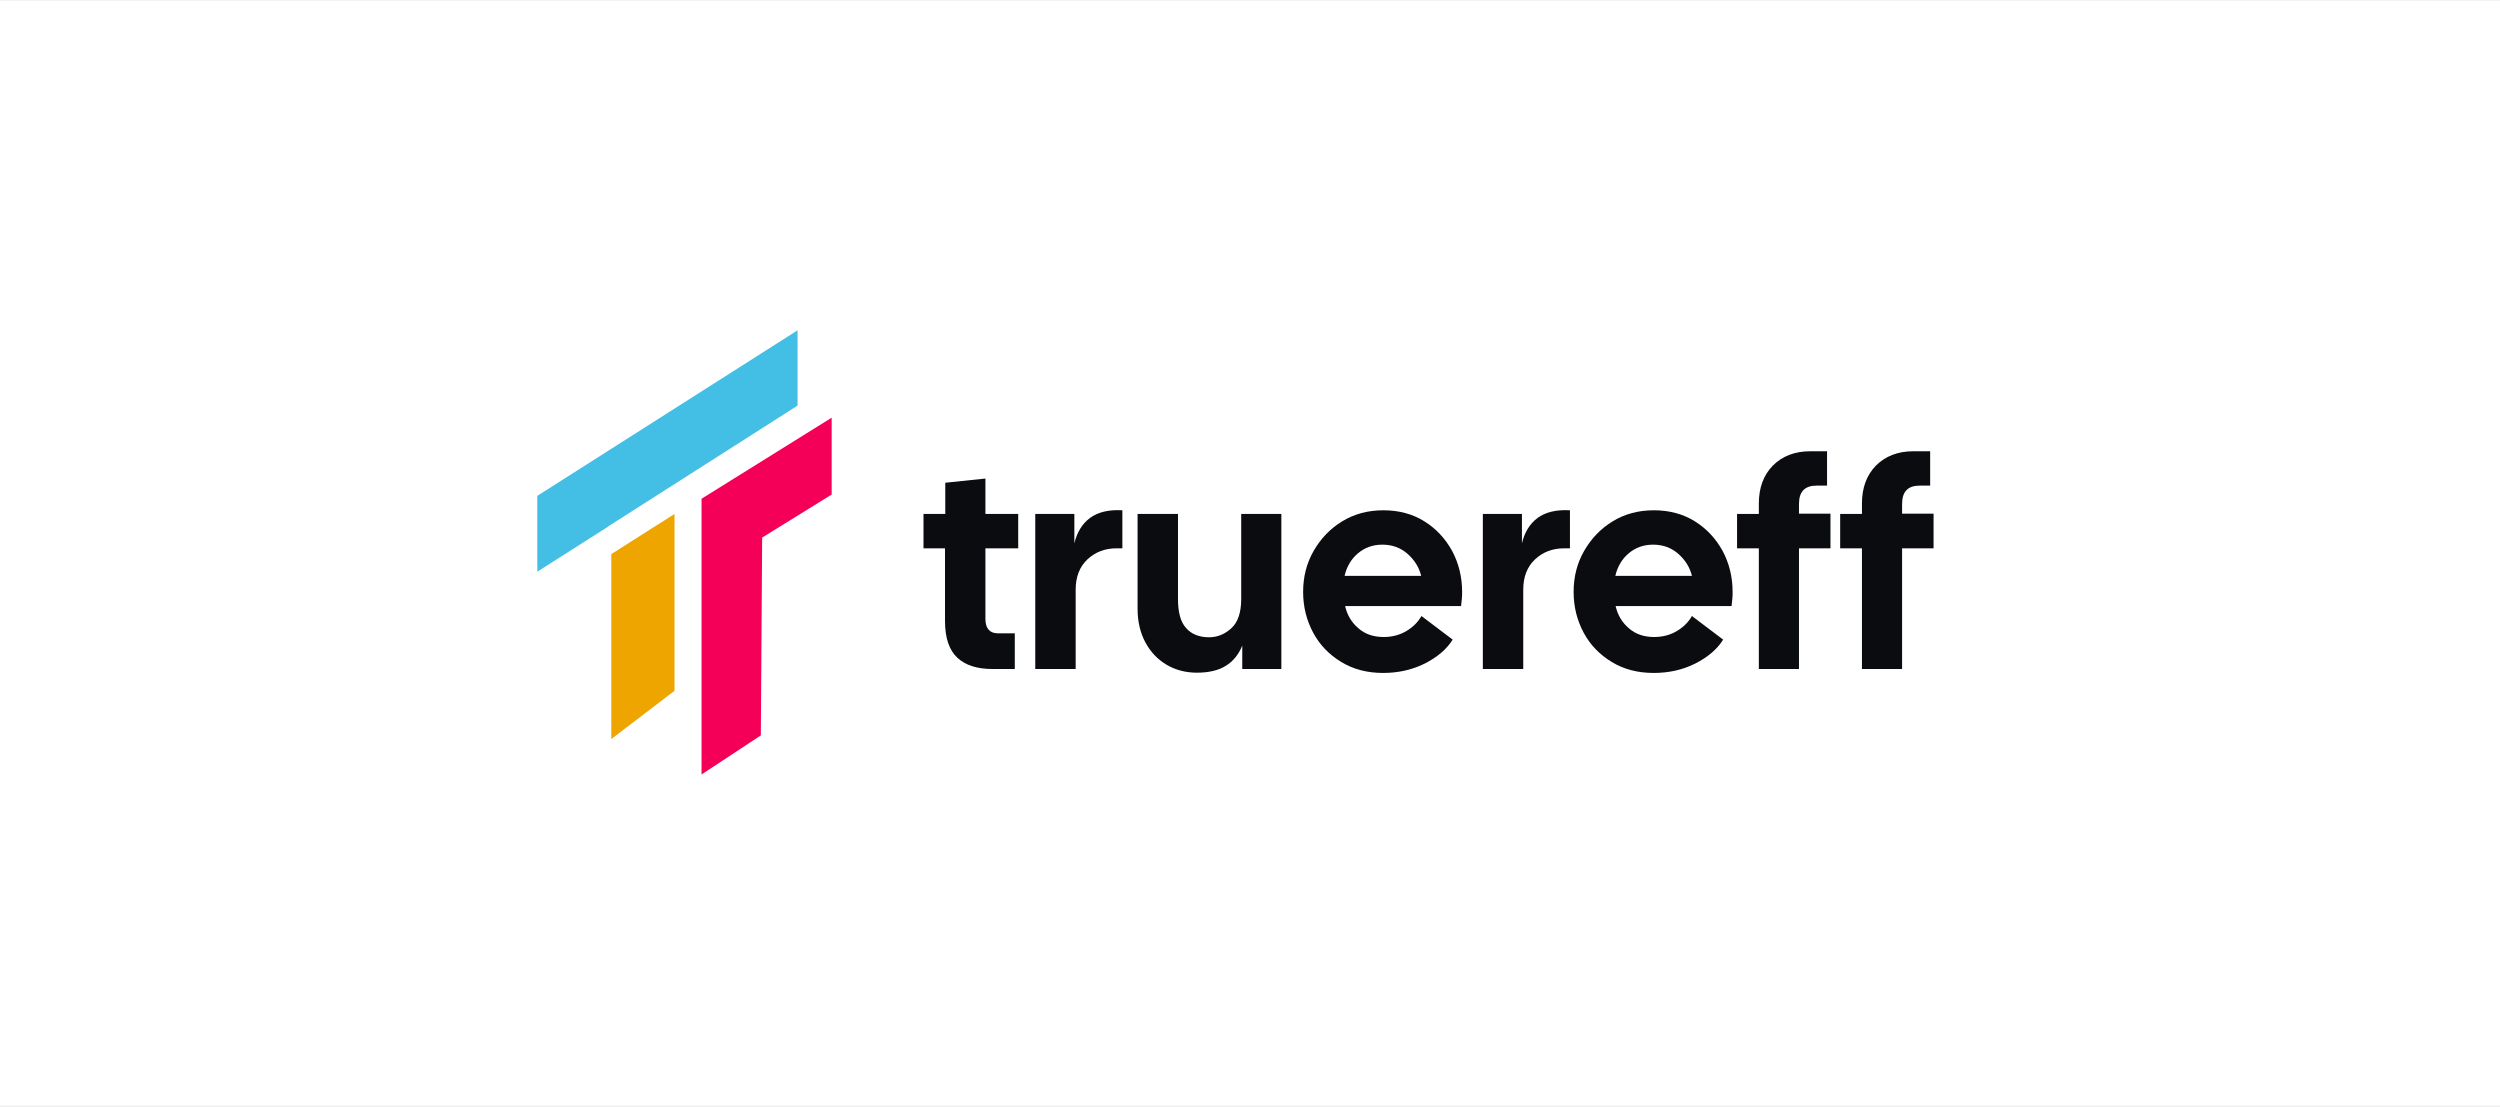
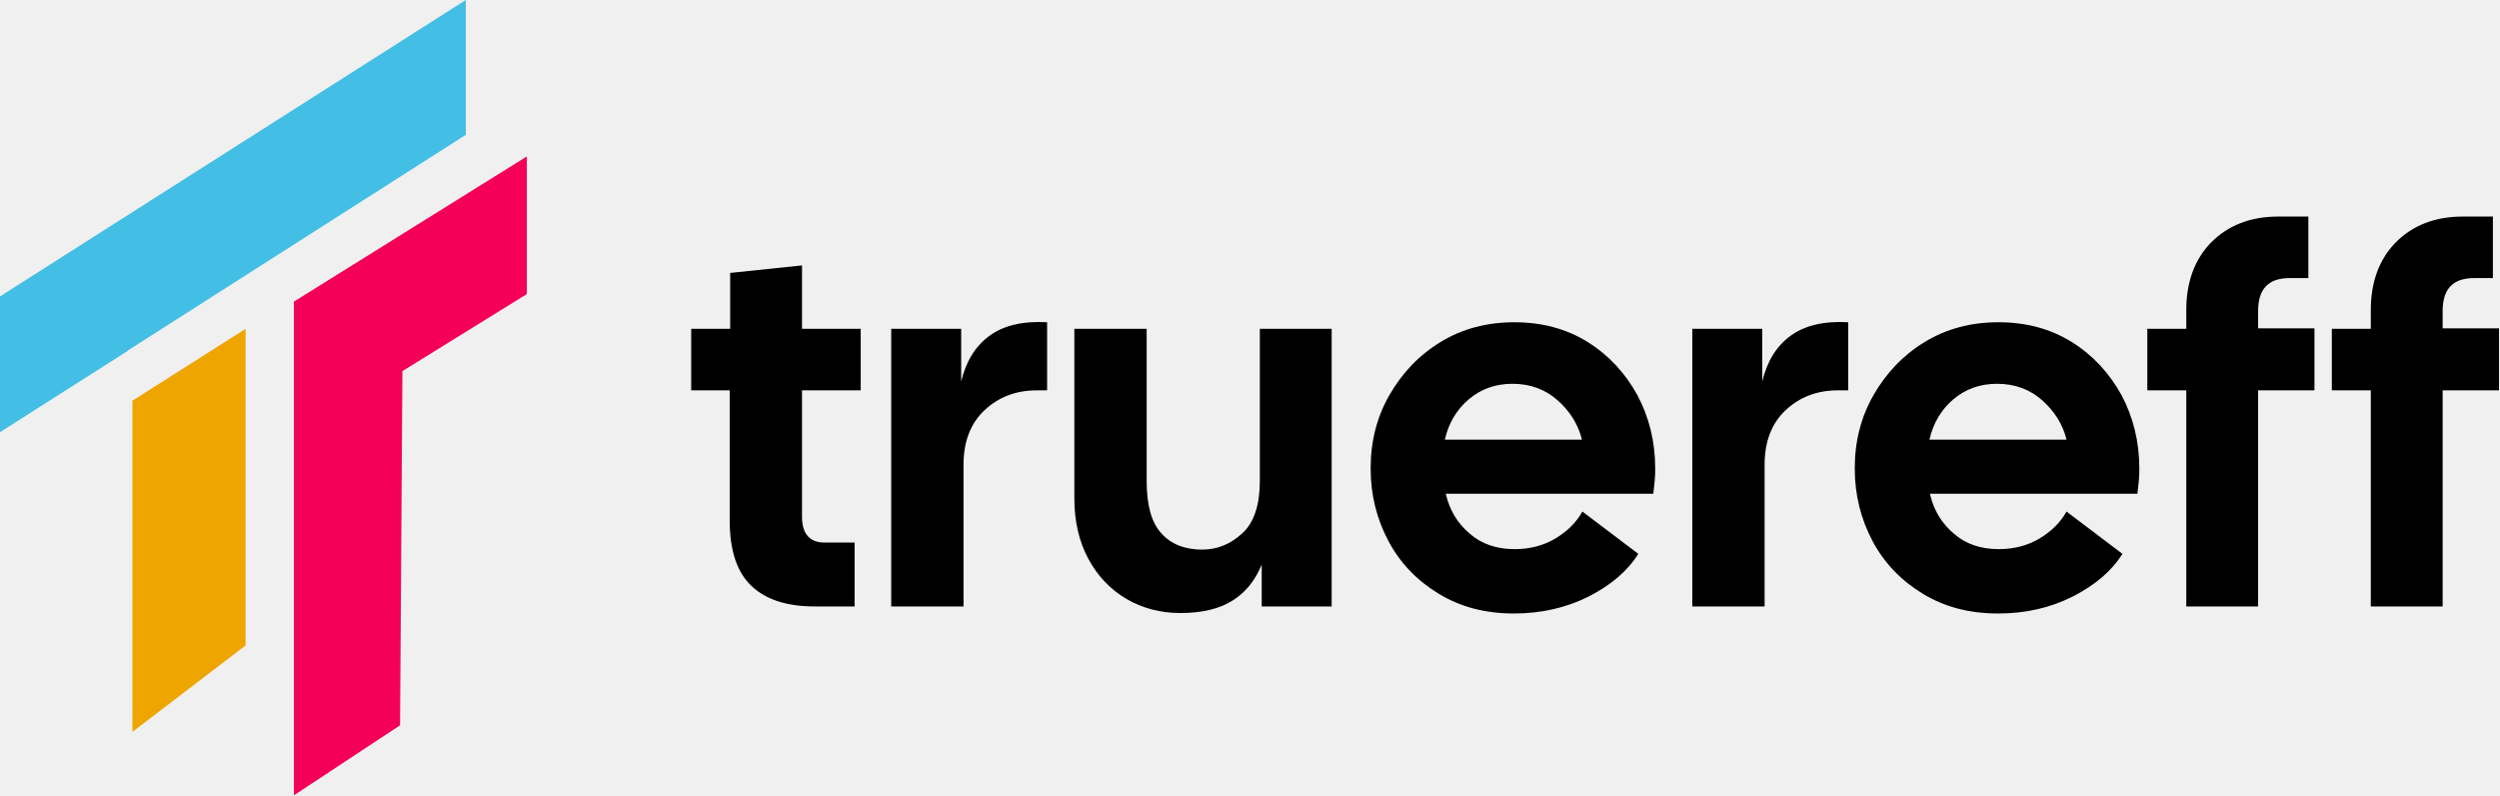
- <svg xmlns="http://www.w3.org/2000/svg" version="1.1" id="Layer_1" x="0px" y="0px" viewBox="0 0 952.9 421.7" style="enable-background:new 0 0 952.9 421.7;" xml:space="preserve">
+ <svg xmlns="http://www.w3.org/2000/svg" version="1.1" id="Layer_1" x="0px" y="0px" viewBox="0 0 532.2 169.3" style="enable-background:new 0 0 532.2 169.3;" xml:space="preserve">
  <style type="text/css">
- 	.st0{fill:#FFFFFF;}
- 	.st1{fill:#F40058;}
- 	.st2{fill:#EFA500;}
- 	.st3{fill:#43BEE5;}
- 	.st4{fill:#0B0C0F;}
+ 	.st0{fill:#F40058;}
+ 	.st1{fill:#EFA500;}
+ 	.st2{fill:#43BEE5;}
</style>
-   <rect x="-4.5" y="0.3" class="st0" width="961.9" height="421.1" />
-   <polygon class="st1" points="267.4,295.2 267.4,190.1 317,159.2 317,188.5 290.5,204.9 290,280.3 " />
-   <polygon class="st2" points="233,211.2 233,281.7 257.1,263.3 257.1,195.9 " />
-   <path class="st3" d="M232.2,200.4l71.8-45.8v-28.7L204.8,189v28.9l27.2-17.3C232,200.4,232.1,200.4,232.2,200.4z" />
+   <polygon class="st0" points="62.6,169.3 62.6,64.2 112.2,33.3 112.2,62.6 85.7,79 85.2,154.4 " />
+   <polygon class="st1" points="28.2,85.3 28.2,155.8 52.3,137.4 52.3,70 " />
+   <path class="st2" d="M27.4,74.5l71.8-45.8V0L0,63.1V92l27.2-17.3C27.2,74.5,27.3,74.5,27.4,74.5z" />
  <g>
-     <path class="st4" d="M378.3,255c-5.8,0-10.3-1.4-13.4-4.3c-3.1-2.9-4.7-7.5-4.7-14V209H352v-13.1h8.3V184l15.3-1.6v13.5h12.5V209   h-12.5v26.9c0,3.6,1.6,5.5,4.8,5.5h6.4V255H378.3z" />
-     <path class="st4" d="M394.6,255v-59.1h14.9v11.2c1-4.2,3-7.5,6-9.7c3-2.2,7.1-3.2,12.3-2.9V209h-2.2c-4.4,0-8.1,1.4-11.1,4.2   c-3,2.8-4.5,6.7-4.5,11.6V255H394.6z" />
-     <path class="st4" d="M456.2,256.4c-4.2,0-8.1-1-11.5-3c-3.4-2-6.1-4.8-8.1-8.5c-2-3.7-3-8-3-12.9v-36.1H449v32.4   c0,5.1,1,8.8,3.1,11.1c2,2.3,5,3.5,8.7,3.5c3.3,0,6.1-1.2,8.6-3.5c2.5-2.3,3.7-6.1,3.7-11.1v-32.4h15.3V255h-14.9v-8.9   c-1.4,3.4-3.5,6-6.3,7.7C464.5,255.5,460.8,256.4,456.2,256.4z" />
-     <path class="st4" d="M527.2,256.5c-6.1,0-11.4-1.4-16-4.2c-4.6-2.8-8.2-6.5-10.7-11.2c-2.5-4.7-3.8-9.8-3.8-15.5   c0-5.7,1.3-10.9,4-15.6c2.7-4.7,6.3-8.5,10.9-11.3c4.6-2.8,9.8-4.2,15.7-4.2s11.1,1.4,15.6,4.2c4.5,2.8,8,6.6,10.6,11.3   c2.5,4.7,3.8,9.9,3.8,15.6c0,0.8,0,1.7-0.1,2.6c-0.1,0.9-0.2,1.9-0.3,2.8h-44.2c0.8,3.5,2.5,6.3,5.1,8.5c2.5,2.2,5.7,3.3,9.6,3.3   c3.3,0,6.2-0.8,8.7-2.3c2.5-1.5,4.4-3.4,5.7-5.7l11.9,9c-2.3,3.7-5.9,6.7-10.6,9.1C538.3,255.3,533,256.5,527.2,256.5z    M526.9,207.6c-3.6,0-6.7,1.1-9.3,3.3c-2.6,2.2-4.3,5.1-5.1,8.6h29.2c-0.8-3.3-2.6-6.1-5.2-8.4   C533.9,208.8,530.7,207.6,526.9,207.6z" />
-     <path class="st4" d="M565.2,255v-59.1h14.9v11.2c1-4.2,3-7.5,6-9.7c3-2.2,7.1-3.2,12.3-2.9V209h-2.2c-4.4,0-8.1,1.4-11.1,4.2   c-3,2.8-4.5,6.7-4.5,11.6V255H565.2z" />
-     <path class="st4" d="M630.3,256.5c-6.1,0-11.4-1.4-16-4.2c-4.6-2.8-8.2-6.5-10.7-11.2c-2.5-4.7-3.8-9.8-3.8-15.5   c0-5.7,1.3-10.9,4-15.6c2.7-4.7,6.3-8.5,10.9-11.3c4.6-2.8,9.8-4.2,15.7-4.2s11.1,1.4,15.6,4.2c4.5,2.8,8,6.6,10.6,11.3   c2.5,4.7,3.8,9.9,3.8,15.6c0,0.8,0,1.7-0.1,2.6c-0.1,0.9-0.2,1.9-0.3,2.8h-44.2c0.8,3.5,2.5,6.3,5.1,8.5c2.5,2.2,5.7,3.3,9.6,3.3   c3.3,0,6.2-0.8,8.7-2.3c2.5-1.5,4.4-3.4,5.7-5.7l11.9,9c-2.3,3.7-5.9,6.7-10.6,9.1C641.4,255.3,636.2,256.5,630.3,256.5z    M630.1,207.6c-3.6,0-6.7,1.1-9.3,3.3c-2.6,2.2-4.3,5.1-5.1,8.6h29.2c-0.8-3.3-2.6-6.1-5.2-8.4   C637.1,208.8,633.9,207.6,630.1,207.6z" />
-     <path class="st4" d="M670.4,255v-46h-8.3v-13.1h8.3v-4c0-6,1.8-10.8,5.3-14.4c3.6-3.6,8.3-5.5,14.3-5.5h6.4v13.1h-4   c-4.5,0-6.7,2.3-6.7,7v3.7h12V209h-12v46H670.4z" />
-     <path class="st4" d="M709.7,255v-46h-8.3v-13.1h8.3v-4c0-6,1.8-10.8,5.3-14.4c3.6-3.6,8.3-5.5,14.3-5.5h6.4v13.1h-4   c-4.5,0-6.7,2.3-6.7,7v3.7h12V209h-12v46H709.7z" />
+     <path d="M173.5,129.1c-5.8,0-10.3-1.4-13.4-4.3c-3.1-2.9-4.7-7.5-4.7-14V83.1h-8.2V70h8.3V58.1l15.3-1.6V70h12.5v13.1h-12.5V110   c0,3.6,1.6,5.5,4.8,5.5h6.4v13.6H173.5L173.5,129.1z" />
+     <path d="M189.8,129.1V70h14.9v11.2c1-4.2,3-7.5,6-9.7s7.1-3.2,12.3-2.9v14.5h-2.2c-4.4,0-8.1,1.4-11.1,4.2s-4.5,6.7-4.5,11.6v30.2   H189.8z" />
+     <path d="M251.4,130.5c-4.2,0-8.1-1-11.5-3s-6.1-4.8-8.1-8.5s-3-8-3-12.9V70h15.4v32.4c0,5.1,1,8.8,3.1,11.1c2,2.3,5,3.5,8.7,3.5   c3.3,0,6.1-1.2,8.6-3.5s3.7-6.1,3.7-11.1V70h15.3v59.1h-14.9v-8.9c-1.4,3.4-3.5,6-6.3,7.7C259.7,129.6,256,130.5,251.4,130.5z" />
+     <path d="M322.4,130.6c-6.1,0-11.4-1.4-16-4.2s-8.2-6.5-10.7-11.2s-3.8-9.8-3.8-15.5s1.3-10.9,4-15.6s6.3-8.5,10.9-11.3   s9.8-4.2,15.7-4.2s11.1,1.4,15.6,4.2s8,6.6,10.6,11.3c2.5,4.7,3.8,9.9,3.8,15.6c0,0.8,0,1.7-0.1,2.6s-0.2,1.9-0.3,2.8h-44.2   c0.8,3.5,2.5,6.3,5.1,8.5c2.5,2.2,5.7,3.3,9.6,3.3c3.3,0,6.2-0.8,8.7-2.3s4.4-3.4,5.7-5.7l11.9,9c-2.3,3.7-5.9,6.7-10.6,9.1   C333.5,129.4,328.2,130.6,322.4,130.6L322.4,130.6z M322.1,81.7c-3.6,0-6.7,1.1-9.3,3.3s-4.3,5.1-5.1,8.6h29.2   c-0.8-3.3-2.6-6.1-5.2-8.4S325.9,81.7,322.1,81.7z" />
+     <path d="M360.4,129.1V70h14.9v11.2c1-4.2,3-7.5,6-9.7s7.1-3.2,12.3-2.9v14.5h-2.2c-4.4,0-8.1,1.4-11.1,4.2s-4.5,6.7-4.5,11.6v30.2   H360.4L360.4,129.1z" />
+     <path d="M425.5,130.6c-6.1,0-11.4-1.4-16-4.2s-8.2-6.5-10.7-11.2s-3.8-9.8-3.8-15.5s1.3-10.9,4-15.6s6.3-8.5,10.9-11.3   s9.8-4.2,15.7-4.2s11.1,1.4,15.6,4.2s8,6.6,10.6,11.3c2.5,4.7,3.8,9.9,3.8,15.6c0,0.8,0,1.7-0.1,2.6s-0.2,1.9-0.3,2.8H411   c0.8,3.5,2.5,6.3,5.1,8.5c2.5,2.2,5.7,3.3,9.6,3.3c3.3,0,6.2-0.8,8.7-2.3s4.4-3.4,5.7-5.7l11.9,9c-2.3,3.7-5.9,6.7-10.6,9.1   C436.6,129.4,431.4,130.6,425.5,130.6L425.5,130.6z M425.3,81.7c-3.6,0-6.7,1.1-9.3,3.3s-4.3,5.1-5.1,8.6h29.2   c-0.8-3.3-2.6-6.1-5.2-8.4S429.1,81.7,425.3,81.7z" />
+     <path d="M465.6,129.1v-46h-8.3V70h8.3v-4c0-6,1.8-10.8,5.3-14.4c3.6-3.6,8.3-5.5,14.3-5.5h6.4v13.1h-4c-4.5,0-6.7,2.3-6.7,7v3.7h12   v13.2h-12v46H465.6L465.6,129.1z" />
+     <path d="M504.9,129.1v-46h-8.3V70h8.3v-4c0-6,1.8-10.8,5.3-14.4c3.6-3.6,8.3-5.5,14.3-5.5h6.4v13.1h-4c-4.5,0-6.7,2.3-6.7,7v3.7h12   v13.2h-12v46H504.9L504.9,129.1z" />
  </g>
</svg>
